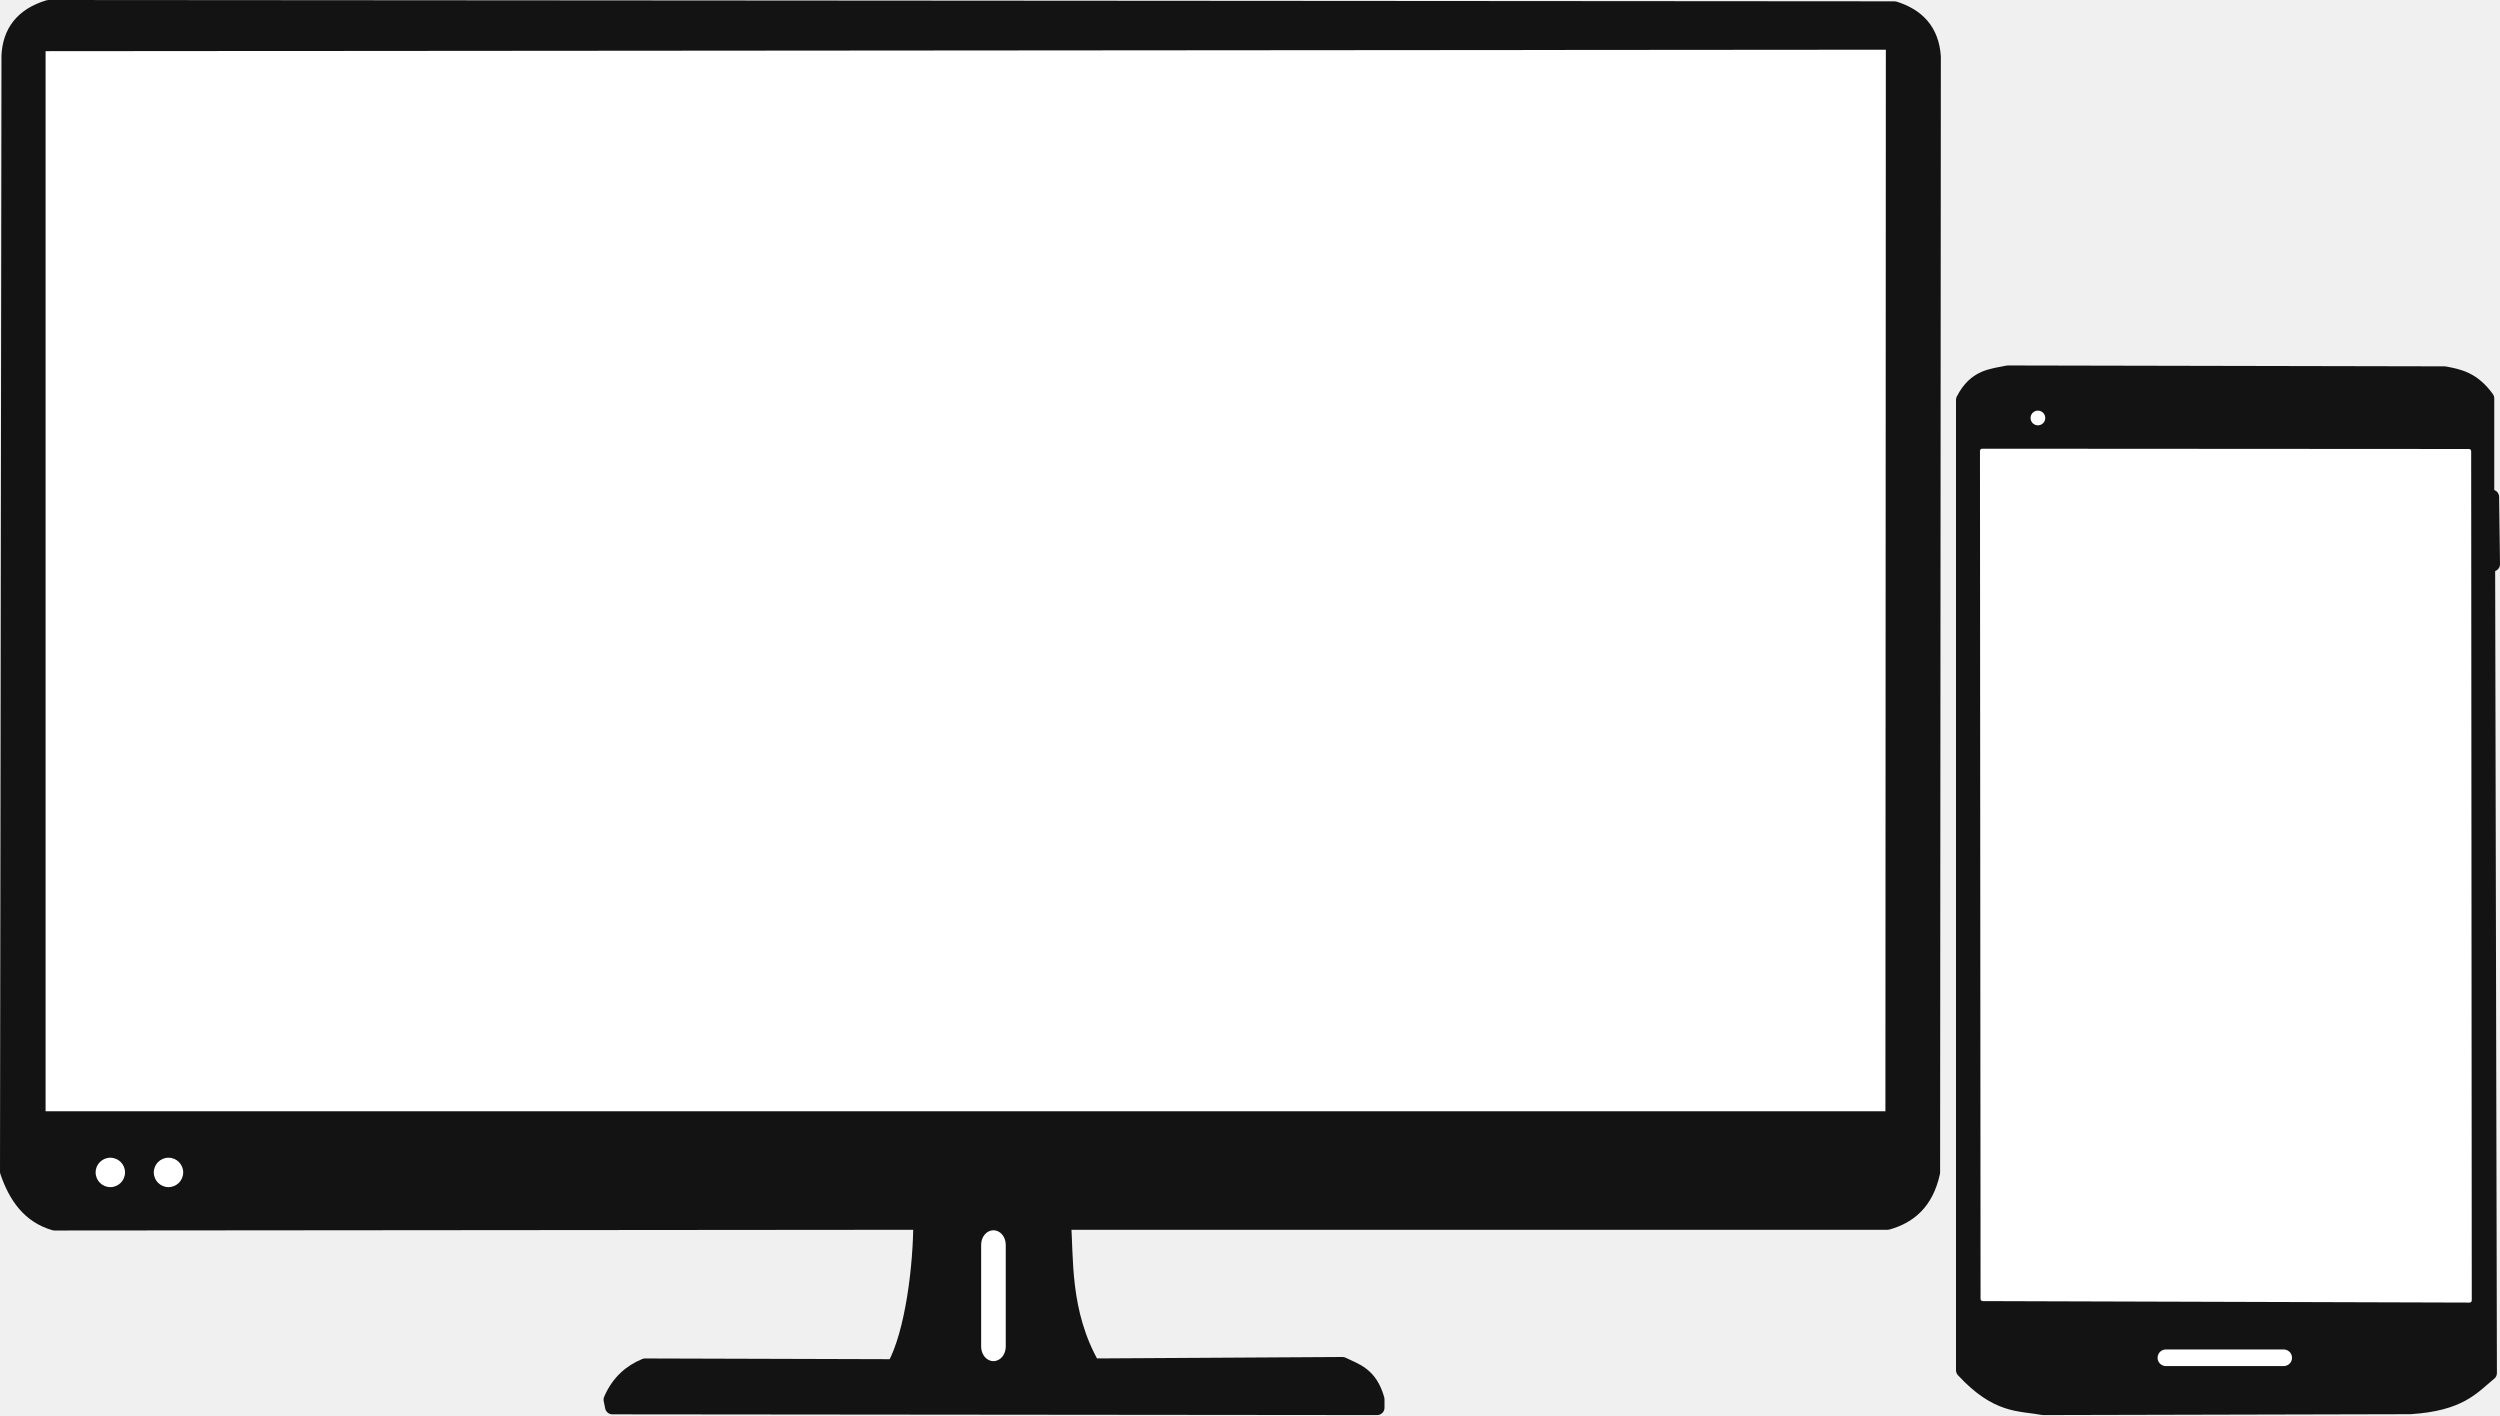
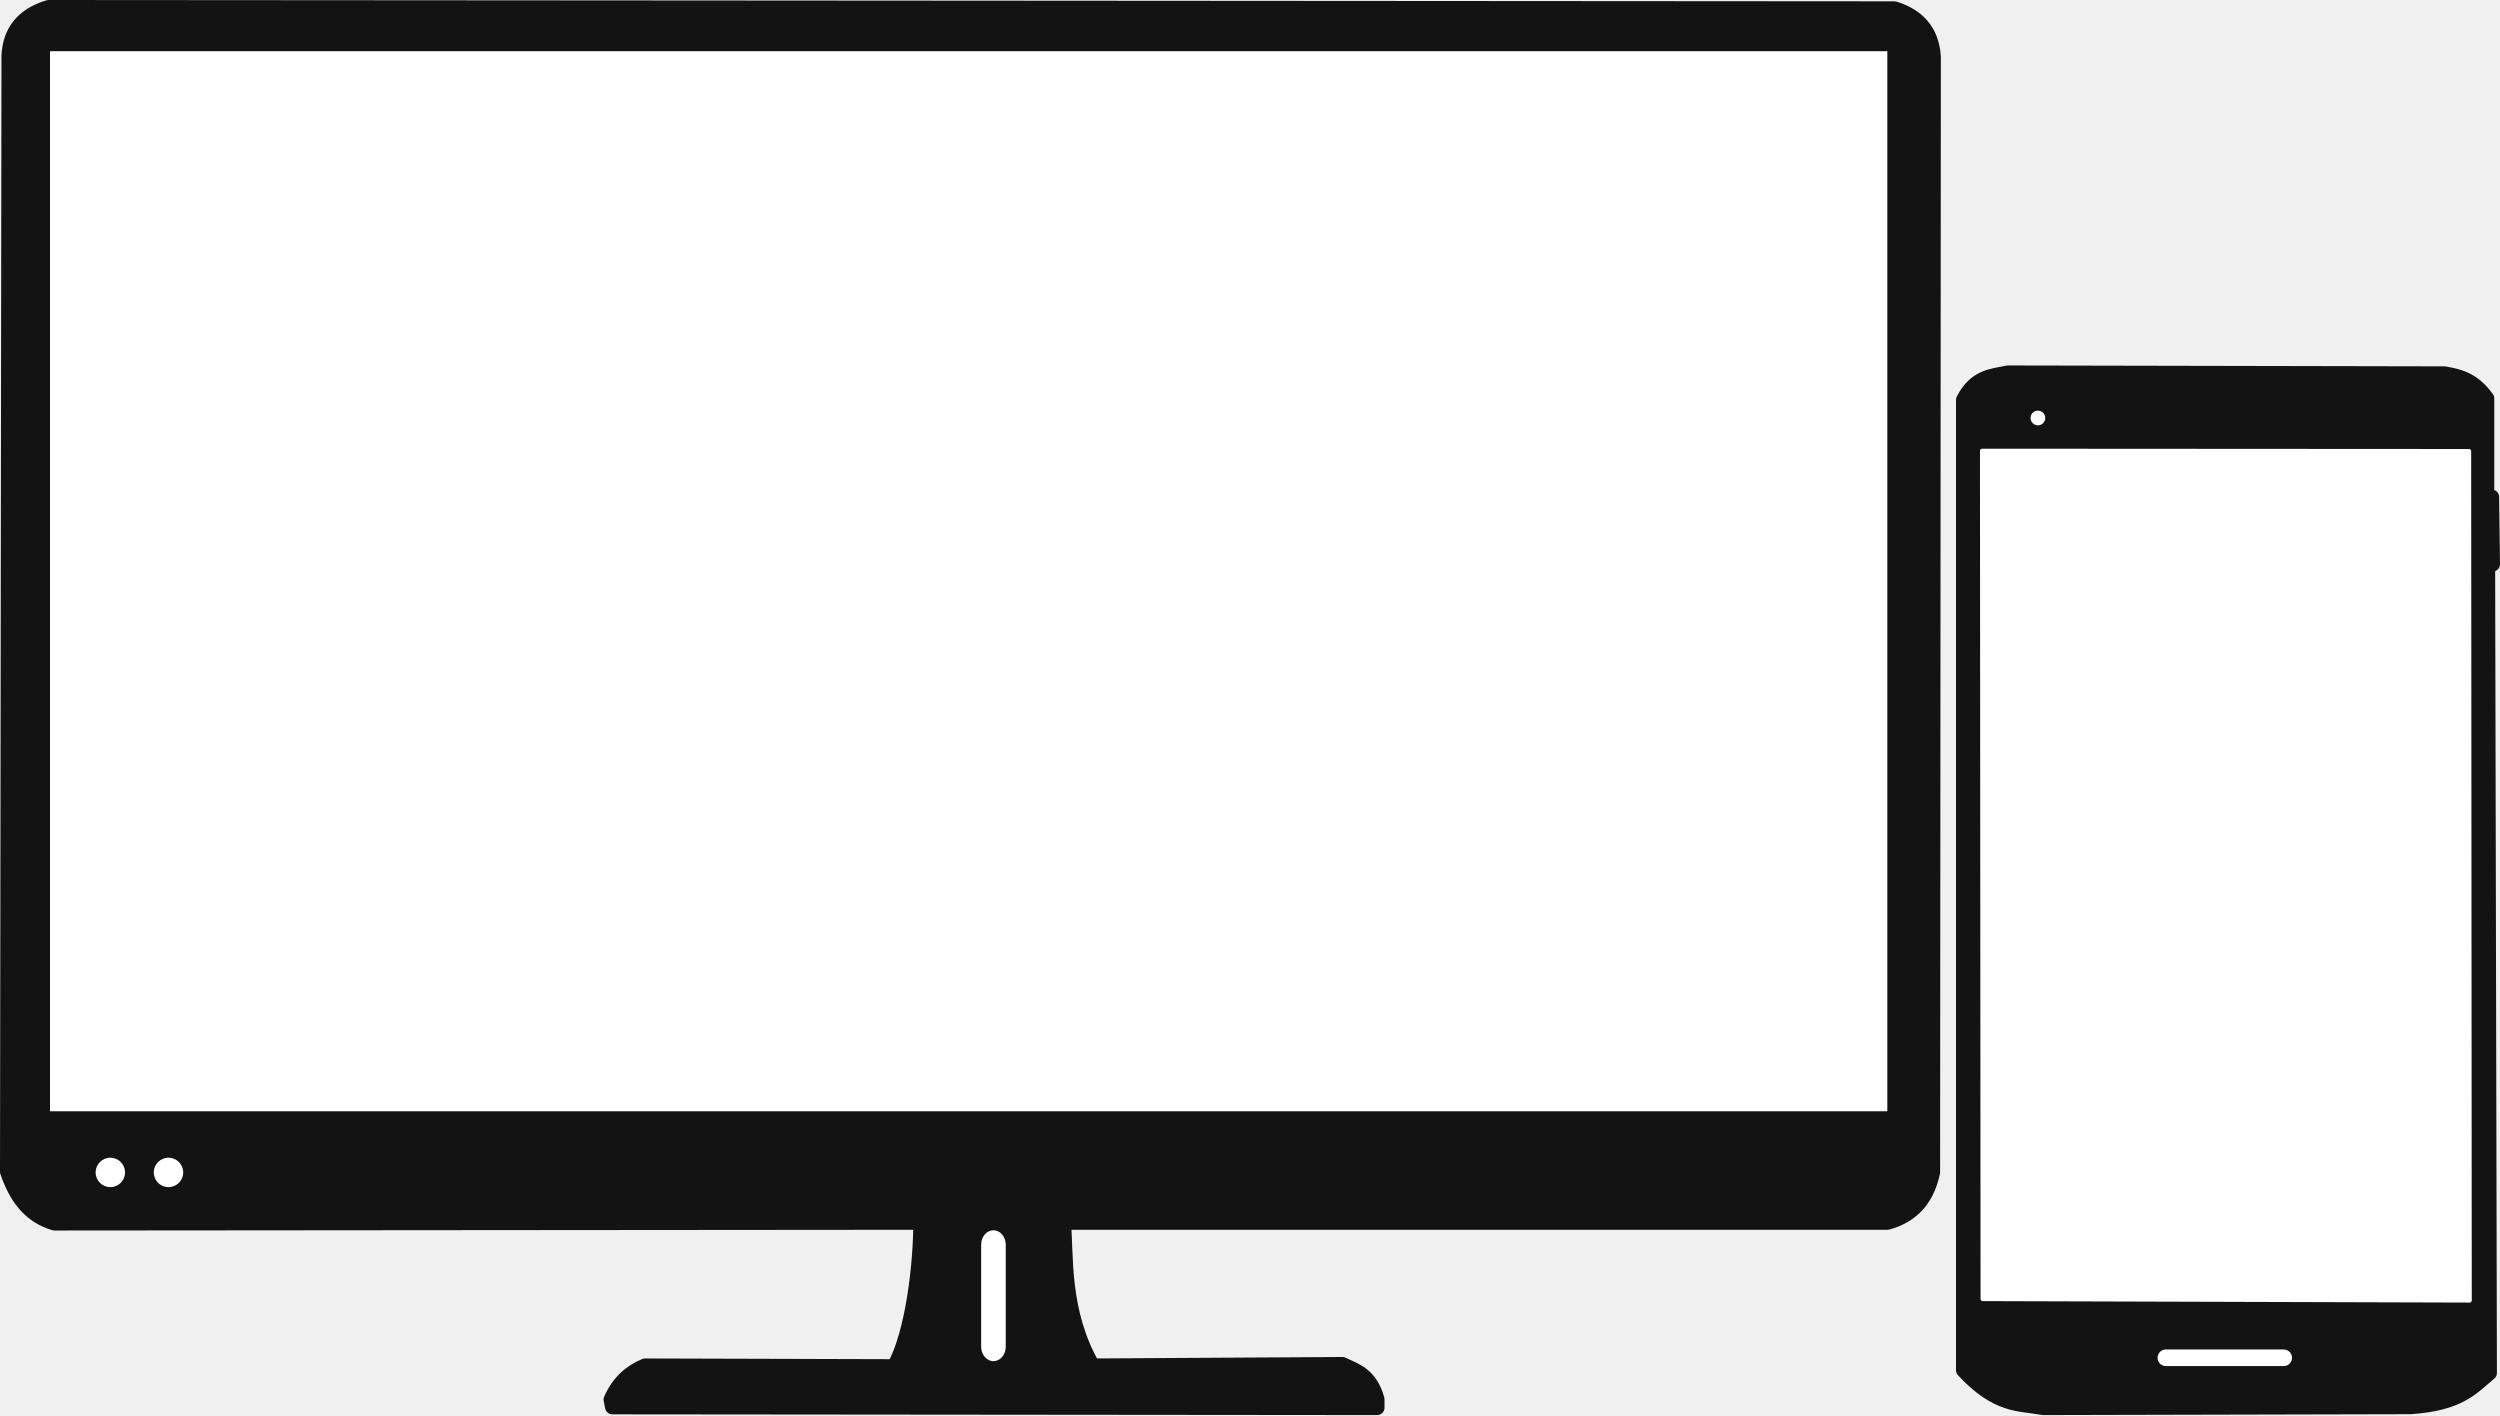
<svg xmlns="http://www.w3.org/2000/svg" id="svg8" viewBox="0 0 169.99 96.22" version="1.1" width="169.99" height="96.22">
  <defs id="defs12" />
  <g id="layer2" stroke-miterlimit="5" style="stroke:#131313;stroke-linecap:round;stroke-linejoin:round;stroke-miterlimit:5">
    <g id="desktop">
      <path id="path4499" d="m 0.5,79.67 c 0.57,1.67 1.48,3 3.2,3.5 l 58.9,-0.05 c 0,2.86 -0.53,7.5 -1.8,9.8 L 43.86,92.87 c -0.97,0.4 -1.8,1.1 -2.32,2.3 l 0.1,0.5 52,0.05 v -0.58 c -0.48,-1.7 -1.46,-1.93 -2.36,-2.37 l -16.98,0.1 c -2.1,-3.66 -1.78,-7.43 -1.98,-9.75 h 56.03 c 1.47,-0.42 2.62,-1.34 3.07,-3.4 l 0.05,-75.87 c -0.12,-1.77 -1.1,-2.77 -2.65,-3.26 L 3.3,0.5 C 1.5,1.04 0.67,2.2 0.6,3.8 Z" style="fill:#131313;paint-order:fill markers stroke" />
-       <path id="monitor-screen" d="M 2.6,2.98 128.73,2.88 128.7,76.06 H 2.6 Z" style="fill:#ffffff;paint-order:fill markers stroke" />
+       <path id="monitor-screen" d="m 2.9,2.98 125.93,1.2e-6 0,73.08 H 2.9 Z" style="fill:#ffffff;paint-order:fill markers stroke" />
    </g>
    <g id="g4517">
      <path id="nexus" d="m 133.5,93.17 c 2.32,2.5 3.8,2.25 5.43,2.55 l 24.95,-0.06 c 3.4,-0.22 4.22,-1.33 5.4,-2.3 l -0.12,-55 h 0.33 l -0.06,-4.57 h -0.33 v -6.7 c -0.95,-1.32 -1.92,-1.5 -2.88,-1.68 l -29.7,-0.06 c -1.08,0.23 -2.2,0.24 -3.02,1.84 z" style="fill:#131313;paint-order:fill markers stroke" />
      <path id="nexus-screen" d="m 134.78,30.66 33.1,0.02 0.04,57.74 -33.1,-0.1 z" style="fill:#ffffff;stroke:#ffffff;stroke-width:0.3;stroke-miterlimit:5;stroke-dasharray:none;stroke-opacity:1;paint-order:fill markers stroke" />
    </g>
  </g>
  <circle style="opacity:1;fill:#ffffff;fill-opacity:1;stroke:none;stroke-width:4.965;stroke-linecap:round;stroke-linejoin:round;stroke-miterlimit:5;stroke-dasharray:none;stroke-opacity:1;paint-order:fill markers stroke" id="path4491" cx="7.502" cy="79.72" r="1" />
  <circle style="opacity:1;fill:#ffffff;fill-opacity:1;stroke:none;stroke-width:4.965;stroke-linecap:round;stroke-linejoin:round;stroke-miterlimit:5;stroke-dasharray:none;stroke-opacity:1;paint-order:fill markers stroke" id="path4491-3" cx="11.457" cy="79.72" r="1" />
  <circle style="opacity:1;fill:#ffffff;fill-opacity:1;stroke:none;stroke-width:2.483;stroke-linecap:round;stroke-linejoin:round;stroke-miterlimit:5;stroke-dasharray:none;stroke-opacity:1;paint-order:fill markers stroke" id="path4491-5" cx="138.57" cy="28.421" r="0.5" />
  <rect style="opacity:1;fill:#0ff000;fill-opacity:0;stroke:none;stroke-width:3.78;stroke-linecap:round;stroke-linejoin:round;stroke-miterlimit:5;stroke-dasharray:none;stroke-opacity:1;paint-order:fill markers stroke" id="rect4491" width="2.762" height="7.366" x="66.367" y="62.681" />
  <rect style="opacity:1;fill:#ffffff;fill-opacity:1;stroke:none;stroke-width:3.78;stroke-linecap:round;stroke-linejoin:round;stroke-miterlimit:5;stroke-dasharray:none;stroke-opacity:1;paint-order:fill markers stroke" id="rect4493" width="1.673" height="8.9" x="66.714" y="83.653" ry="0.987" />
  <rect style="opacity:1;fill:#ffffff;fill-opacity:1;stroke:#ffffff;stroke-width:0.3;stroke-linecap:round;stroke-linejoin:round;stroke-miterlimit:5;stroke-dasharray:none;stroke-opacity:1;paint-order:fill markers stroke" id="nexus-menu" width="8.841" height="0.83" x="146.857" y="91.908" ry="0.415" />
</svg>
